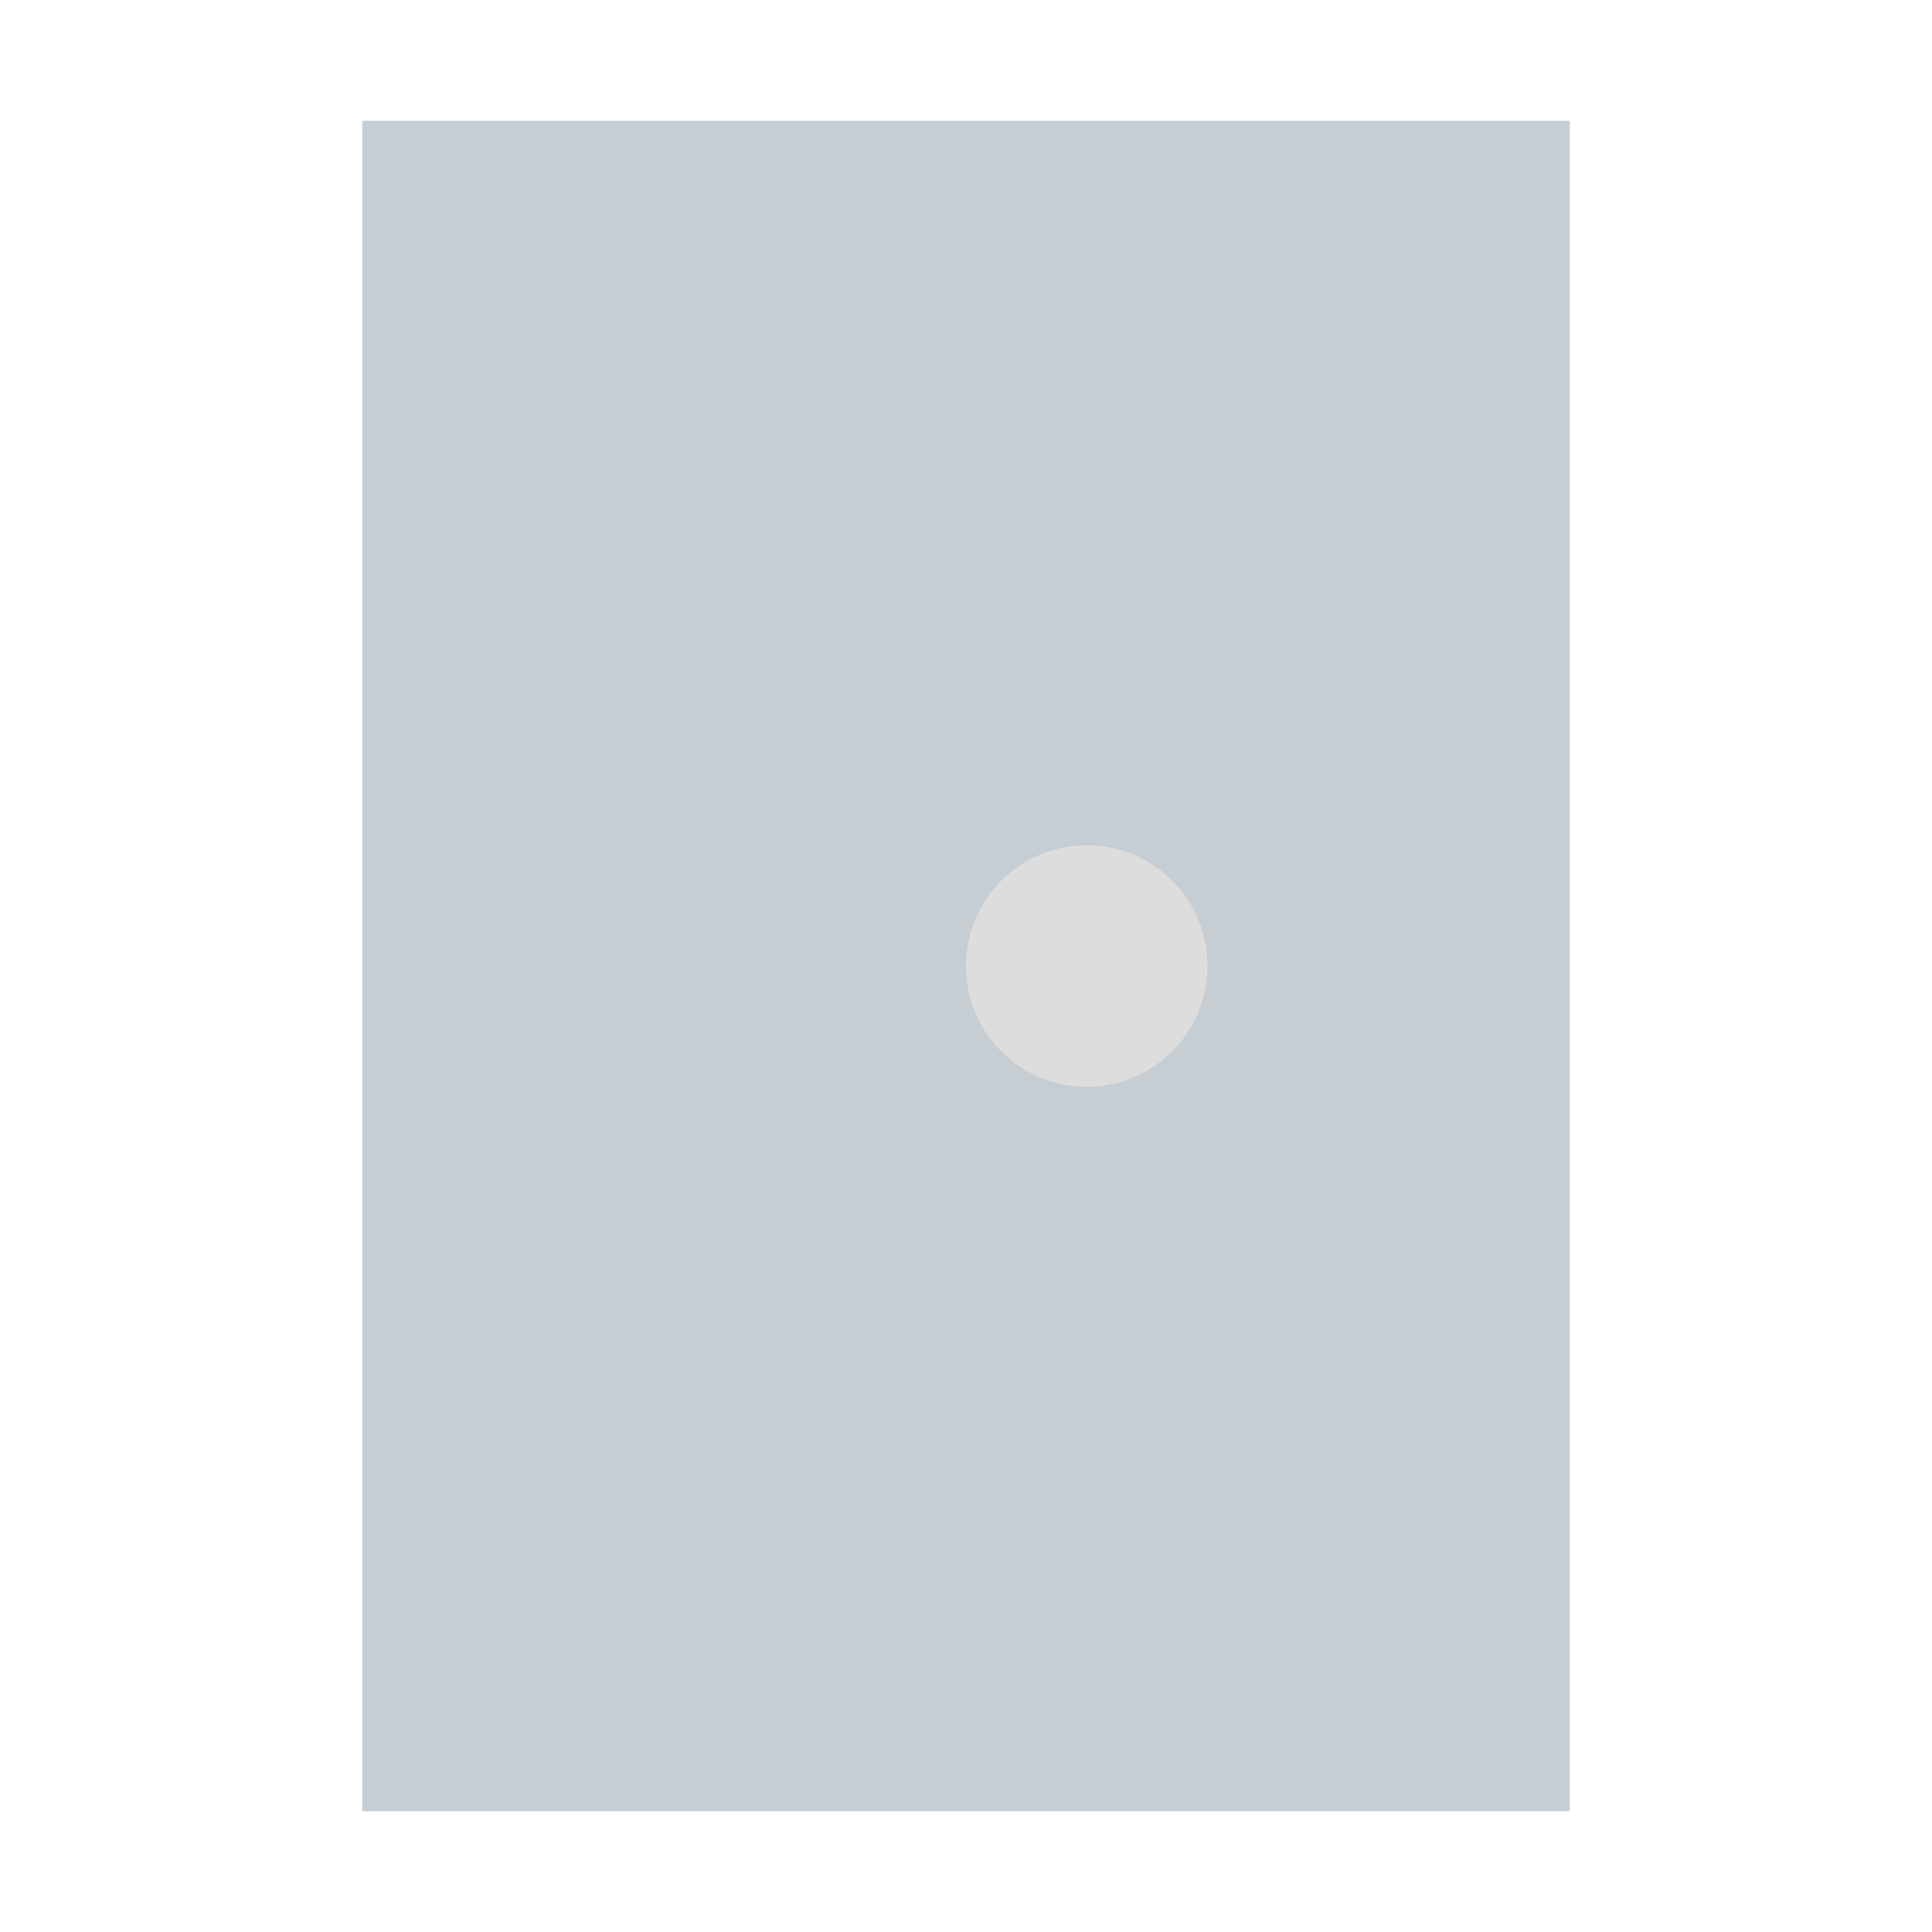
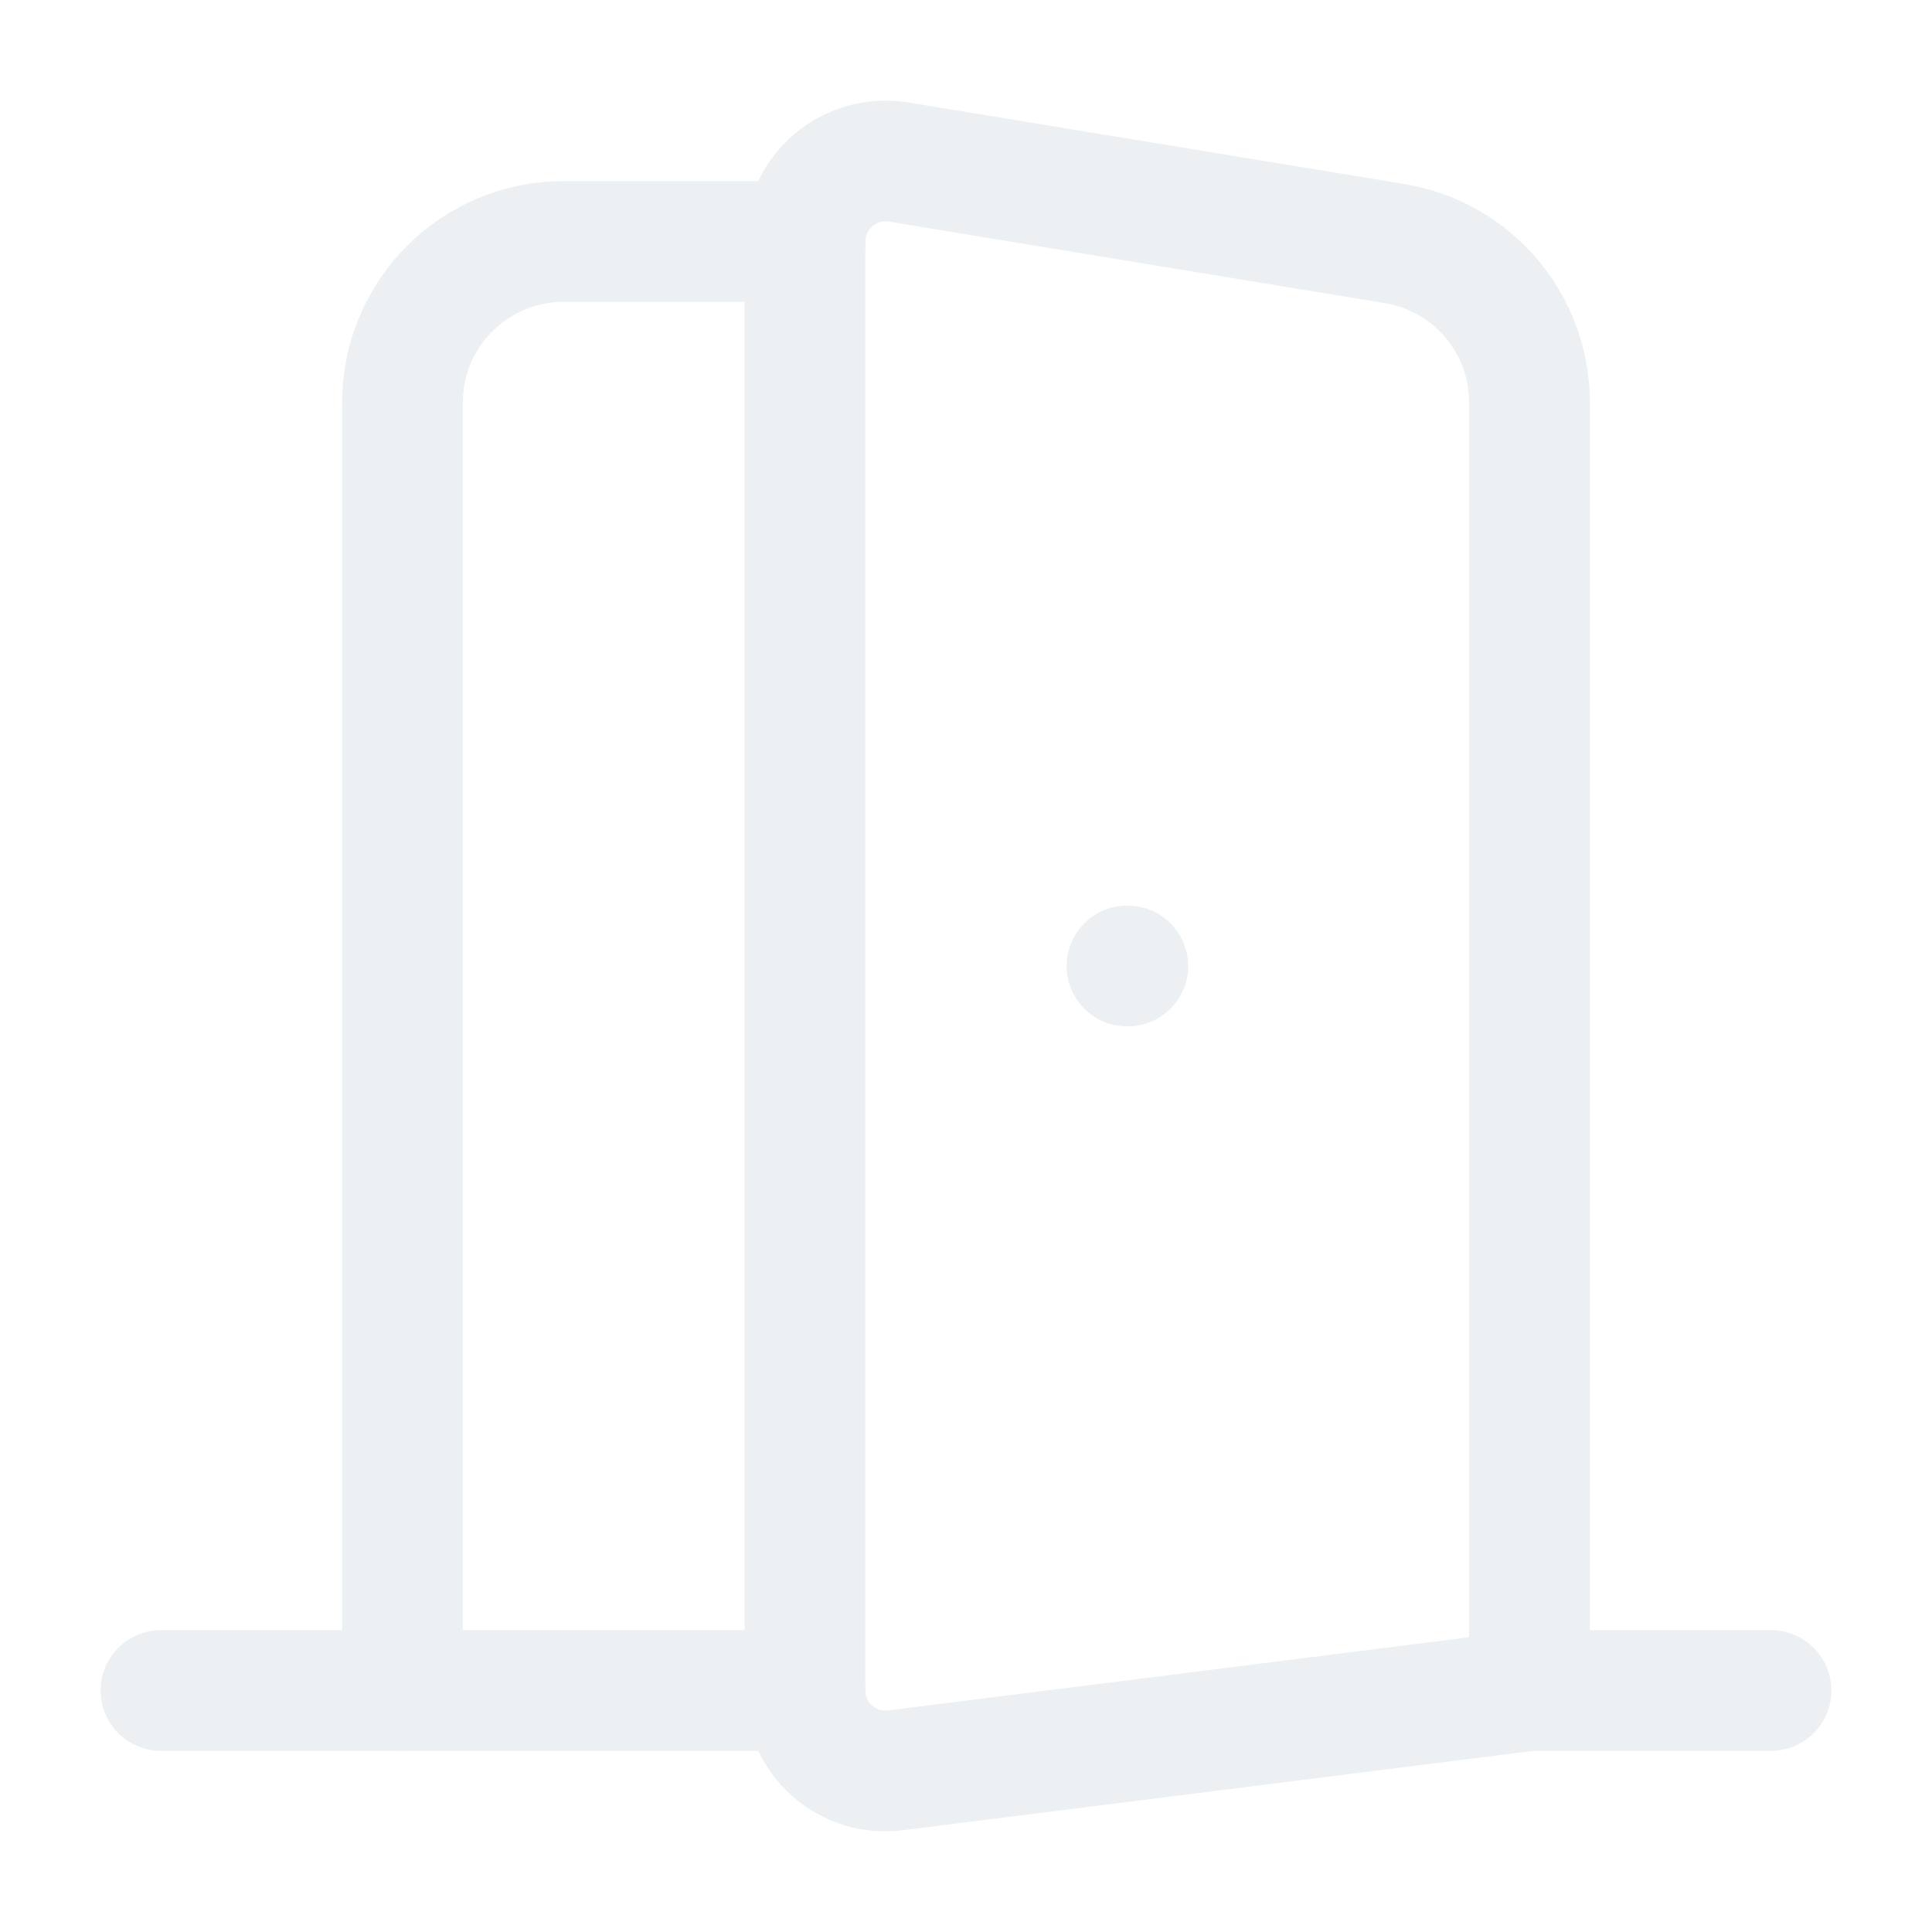
- <svg xmlns="http://www.w3.org/2000/svg" width="16" height="16" viewBox="0 0 16 16">
-   <rect x="3" y="1" width="10" height="14" fill="#c6ced3" />
-   <path d="M5 3H11V14H5Z" fill="#c6ced3" />
-   <circle cx="9" cy="8" r="1" fill="#DDD" />
+ <svg xmlns="http://www.w3.org/2000/svg" width="24" height="24" viewBox="0 0 24 24" fill="none" stroke="#edf0f2" stroke-width="1.5" stroke-linecap="round" stroke-linejoin="round">
+   <path d="M10 21H2" />
+   <path d="M10 3H7a2 2 0 00-2 2v16" />
+   <path d="M14 12h.01" />
+   <path d="M19 21V5a2 2 0 00-1.675-1.974l-6.163-1.013A1 1 0 0010 3v18a1 1 0 001.124.992z" />
+   <path d="M22 21h-3" />
</svg>
